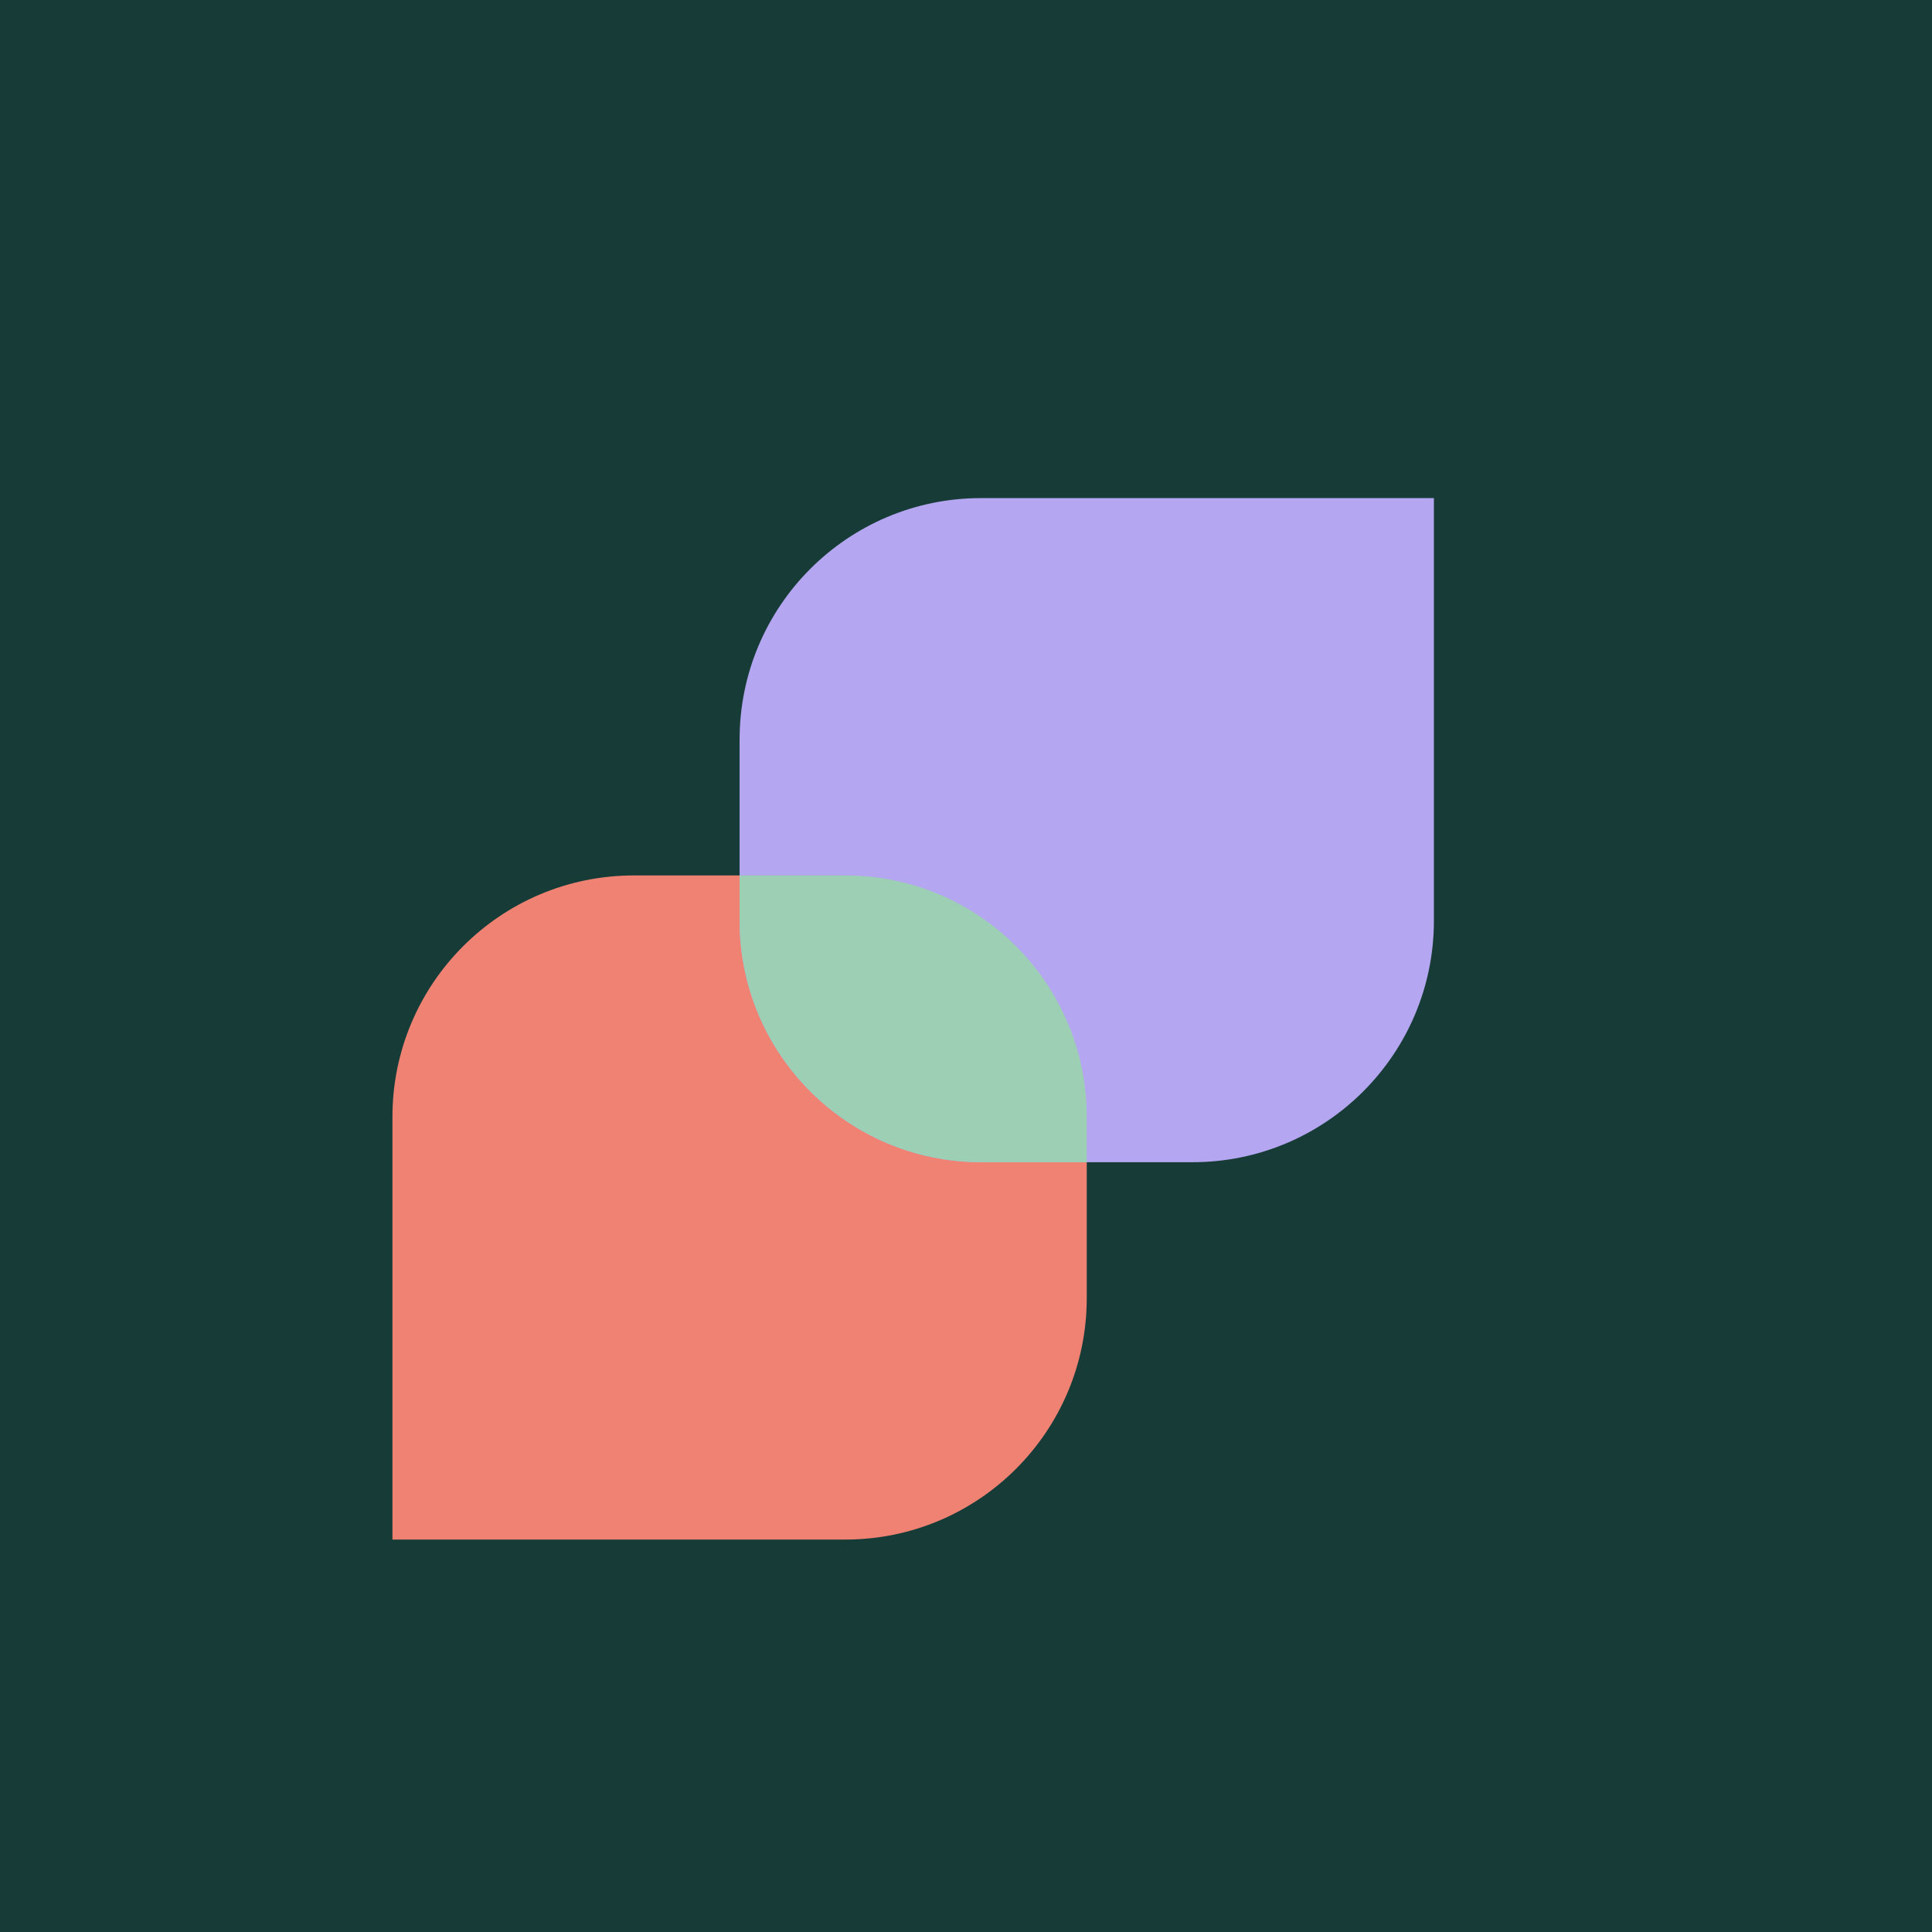
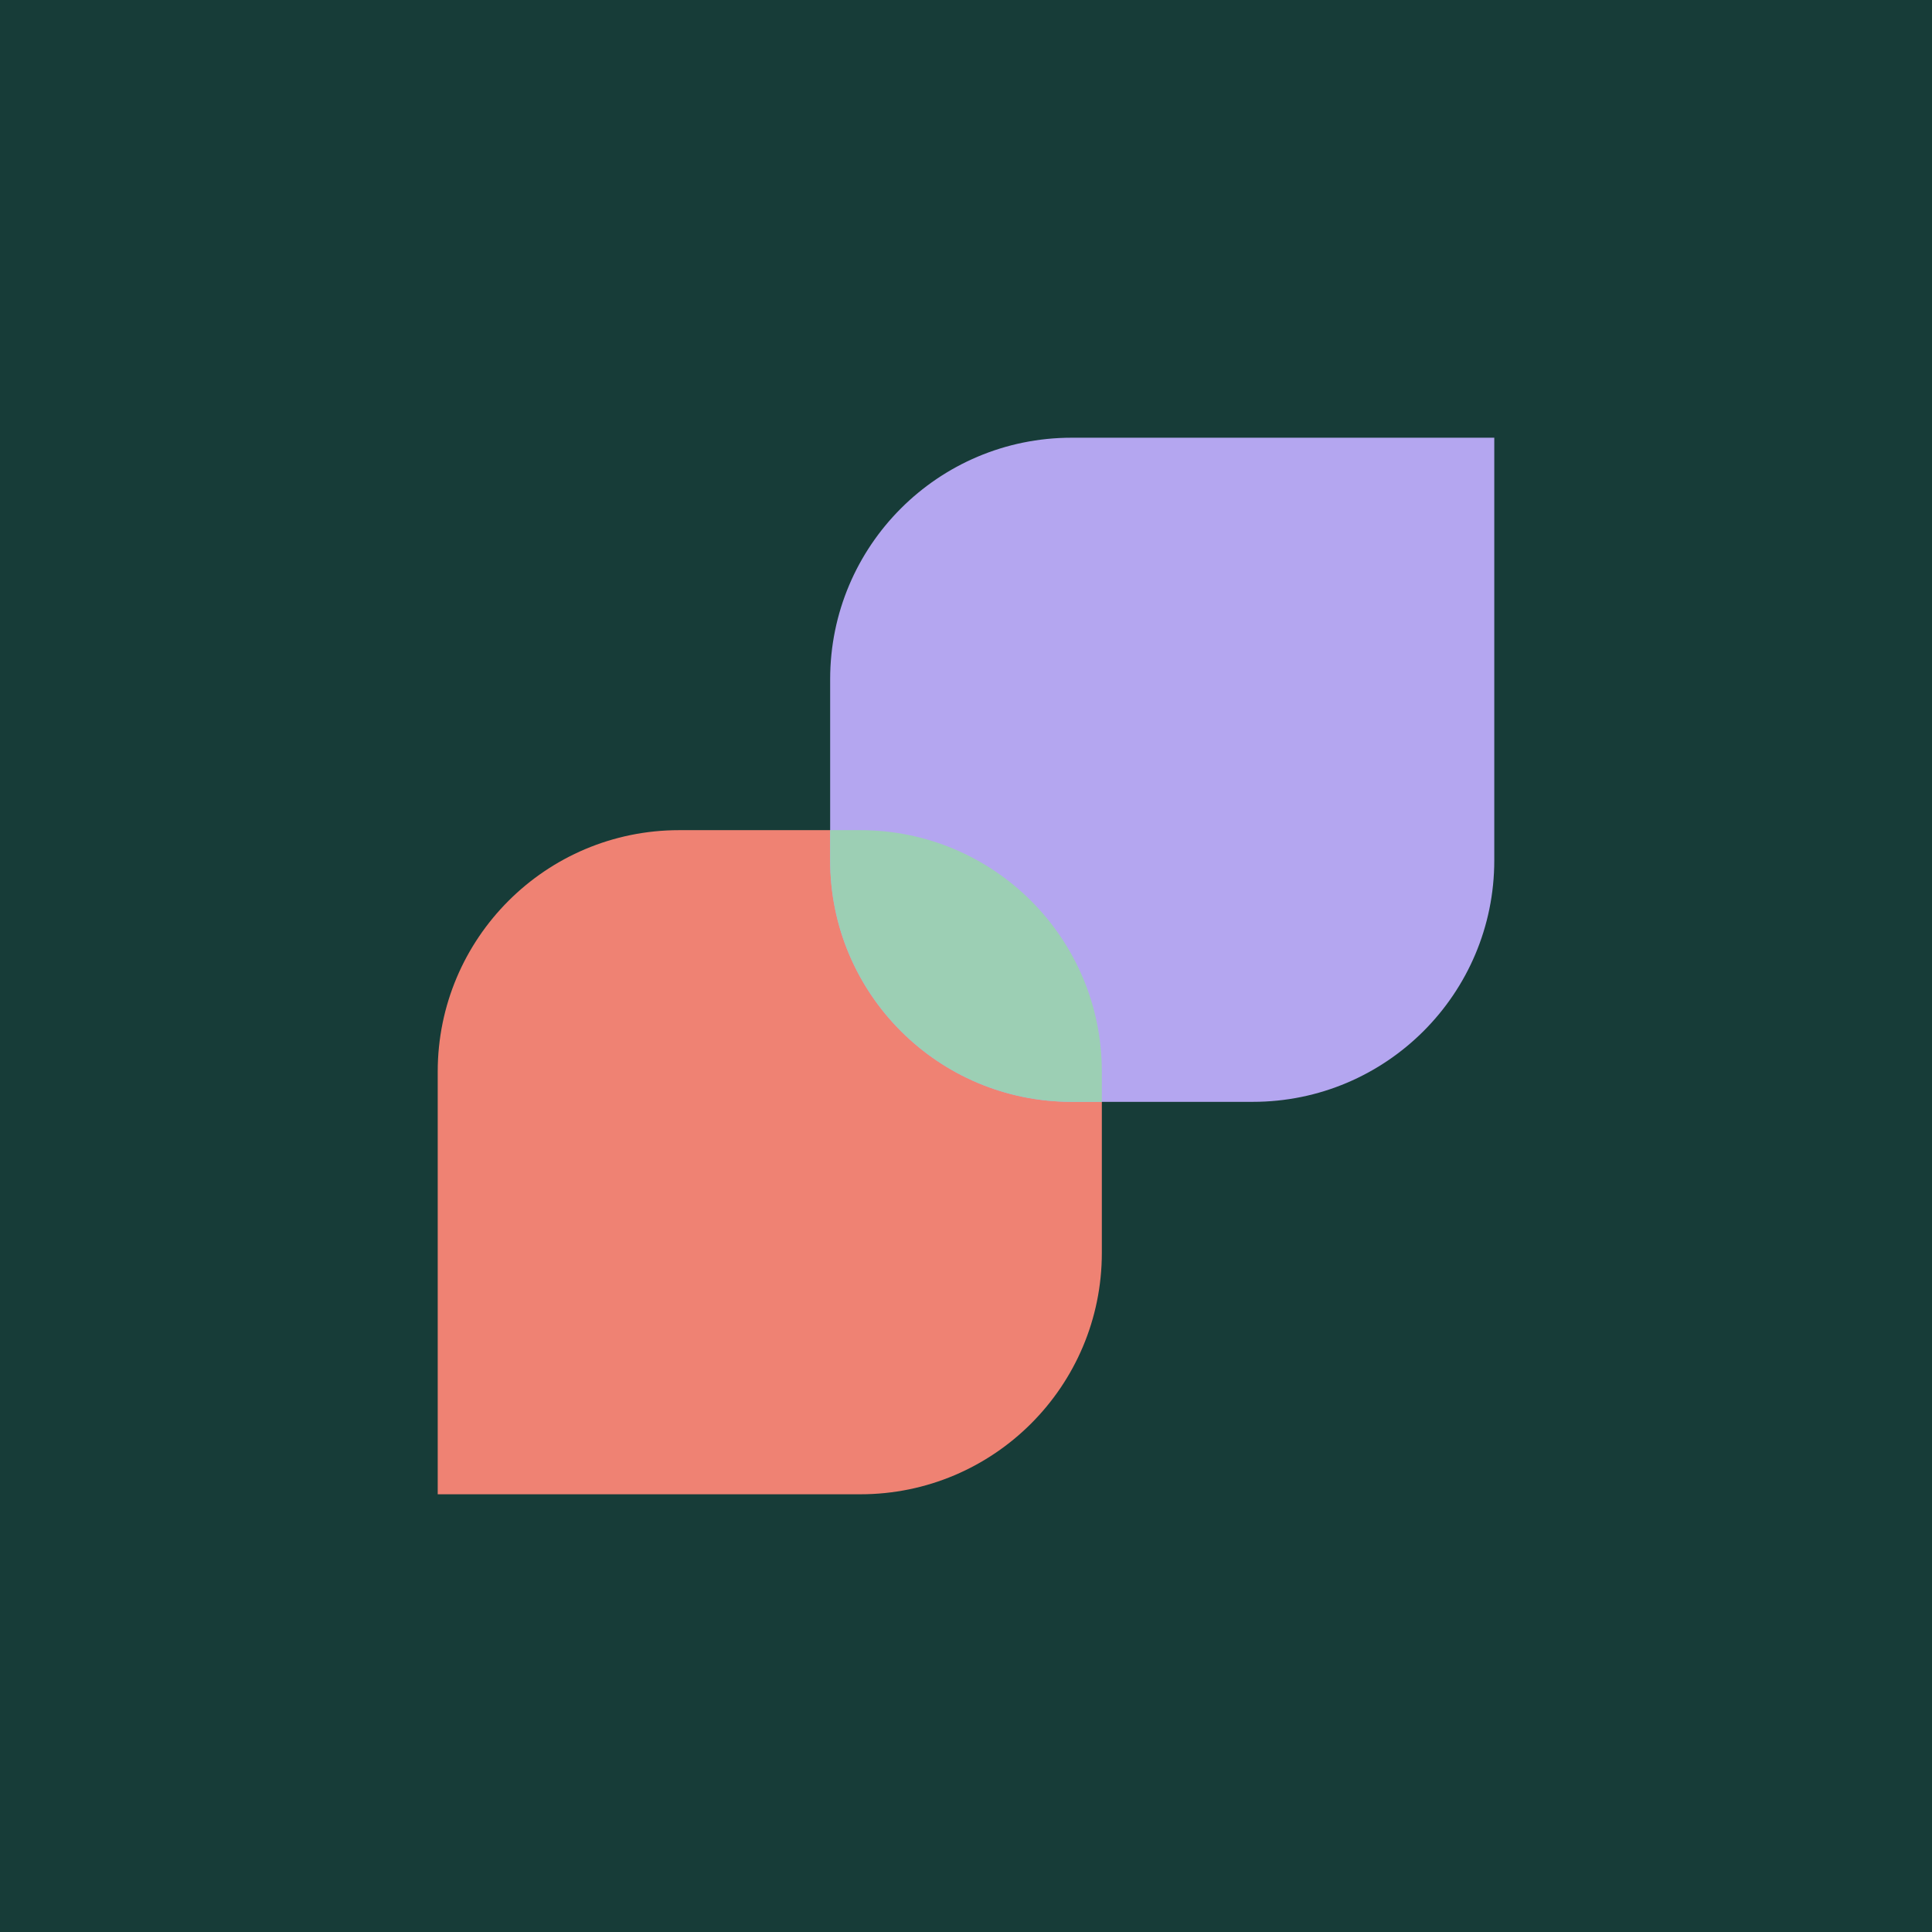
<svg xmlns="http://www.w3.org/2000/svg" viewBox="0 0 512 512">
  <rect width="512" height="512" fill="#173C38" />
  <defs>
    <clipPath id="c">
-       <path id="p1" d="M104 408 V296 a64 64 0 0 1 64 -64 h56 a64 64 0 0 1 64 64 v48 a64 64 0 0 1 -64 64 Z" />
+       <path d="M116 396 V284 a64 64 0 0 1 64 -64 h48 a64 64 0 0 1 64 64 v48 a64 64 0 0 1 -64 64 Z" />
    </clipPath>
  </defs>
-   <path d="M104 408 V296 a64 64 0 0 1 64 -64 h56 a64 64 0 0 1 64 64 v48 a64 64 0 0 1 -64 64 Z" fill="#EF8273" />
-   <path d="M380 132 V244 a64 64 0 0 1 -64 64 h-56 a64 64 0 0 1 -64 -64 v-48 a64 64 0 0 1 64 -64 Z" fill="#B4A6F0" />
-   <path d="M380 132 V244 a64 64 0 0 1 -64 64 h-56 a64 64 0 0 1 -64 -64 v-48 a64 64 0 0 1 64 -64 Z" fill="#9CCFB4" clip-path="url(#c)" />
+   <path d="M116 396 V284 a64 64 0 0 1 64 -64 h48 a64 64 0 0 1 64 64 v48 a64 64 0 0 1 -64 64 Z" fill="#EF8273" />
+   <path d="M396 116 V228 a64 64 0 0 1 -64 64 h-48 a64 64 0 0 1 -64 -64 v-48 a64 64 0 0 1 64 -64 Z" fill="#B4A6F0" />
+   <path d="M396 116 V228 a64 64 0 0 1 -64 64 h-48 a64 64 0 0 1 -64 -64 v-48 a64 64 0 0 1 64 -64 Z" fill="#9CCFB4" clip-path="url(#c)" />
</svg>
